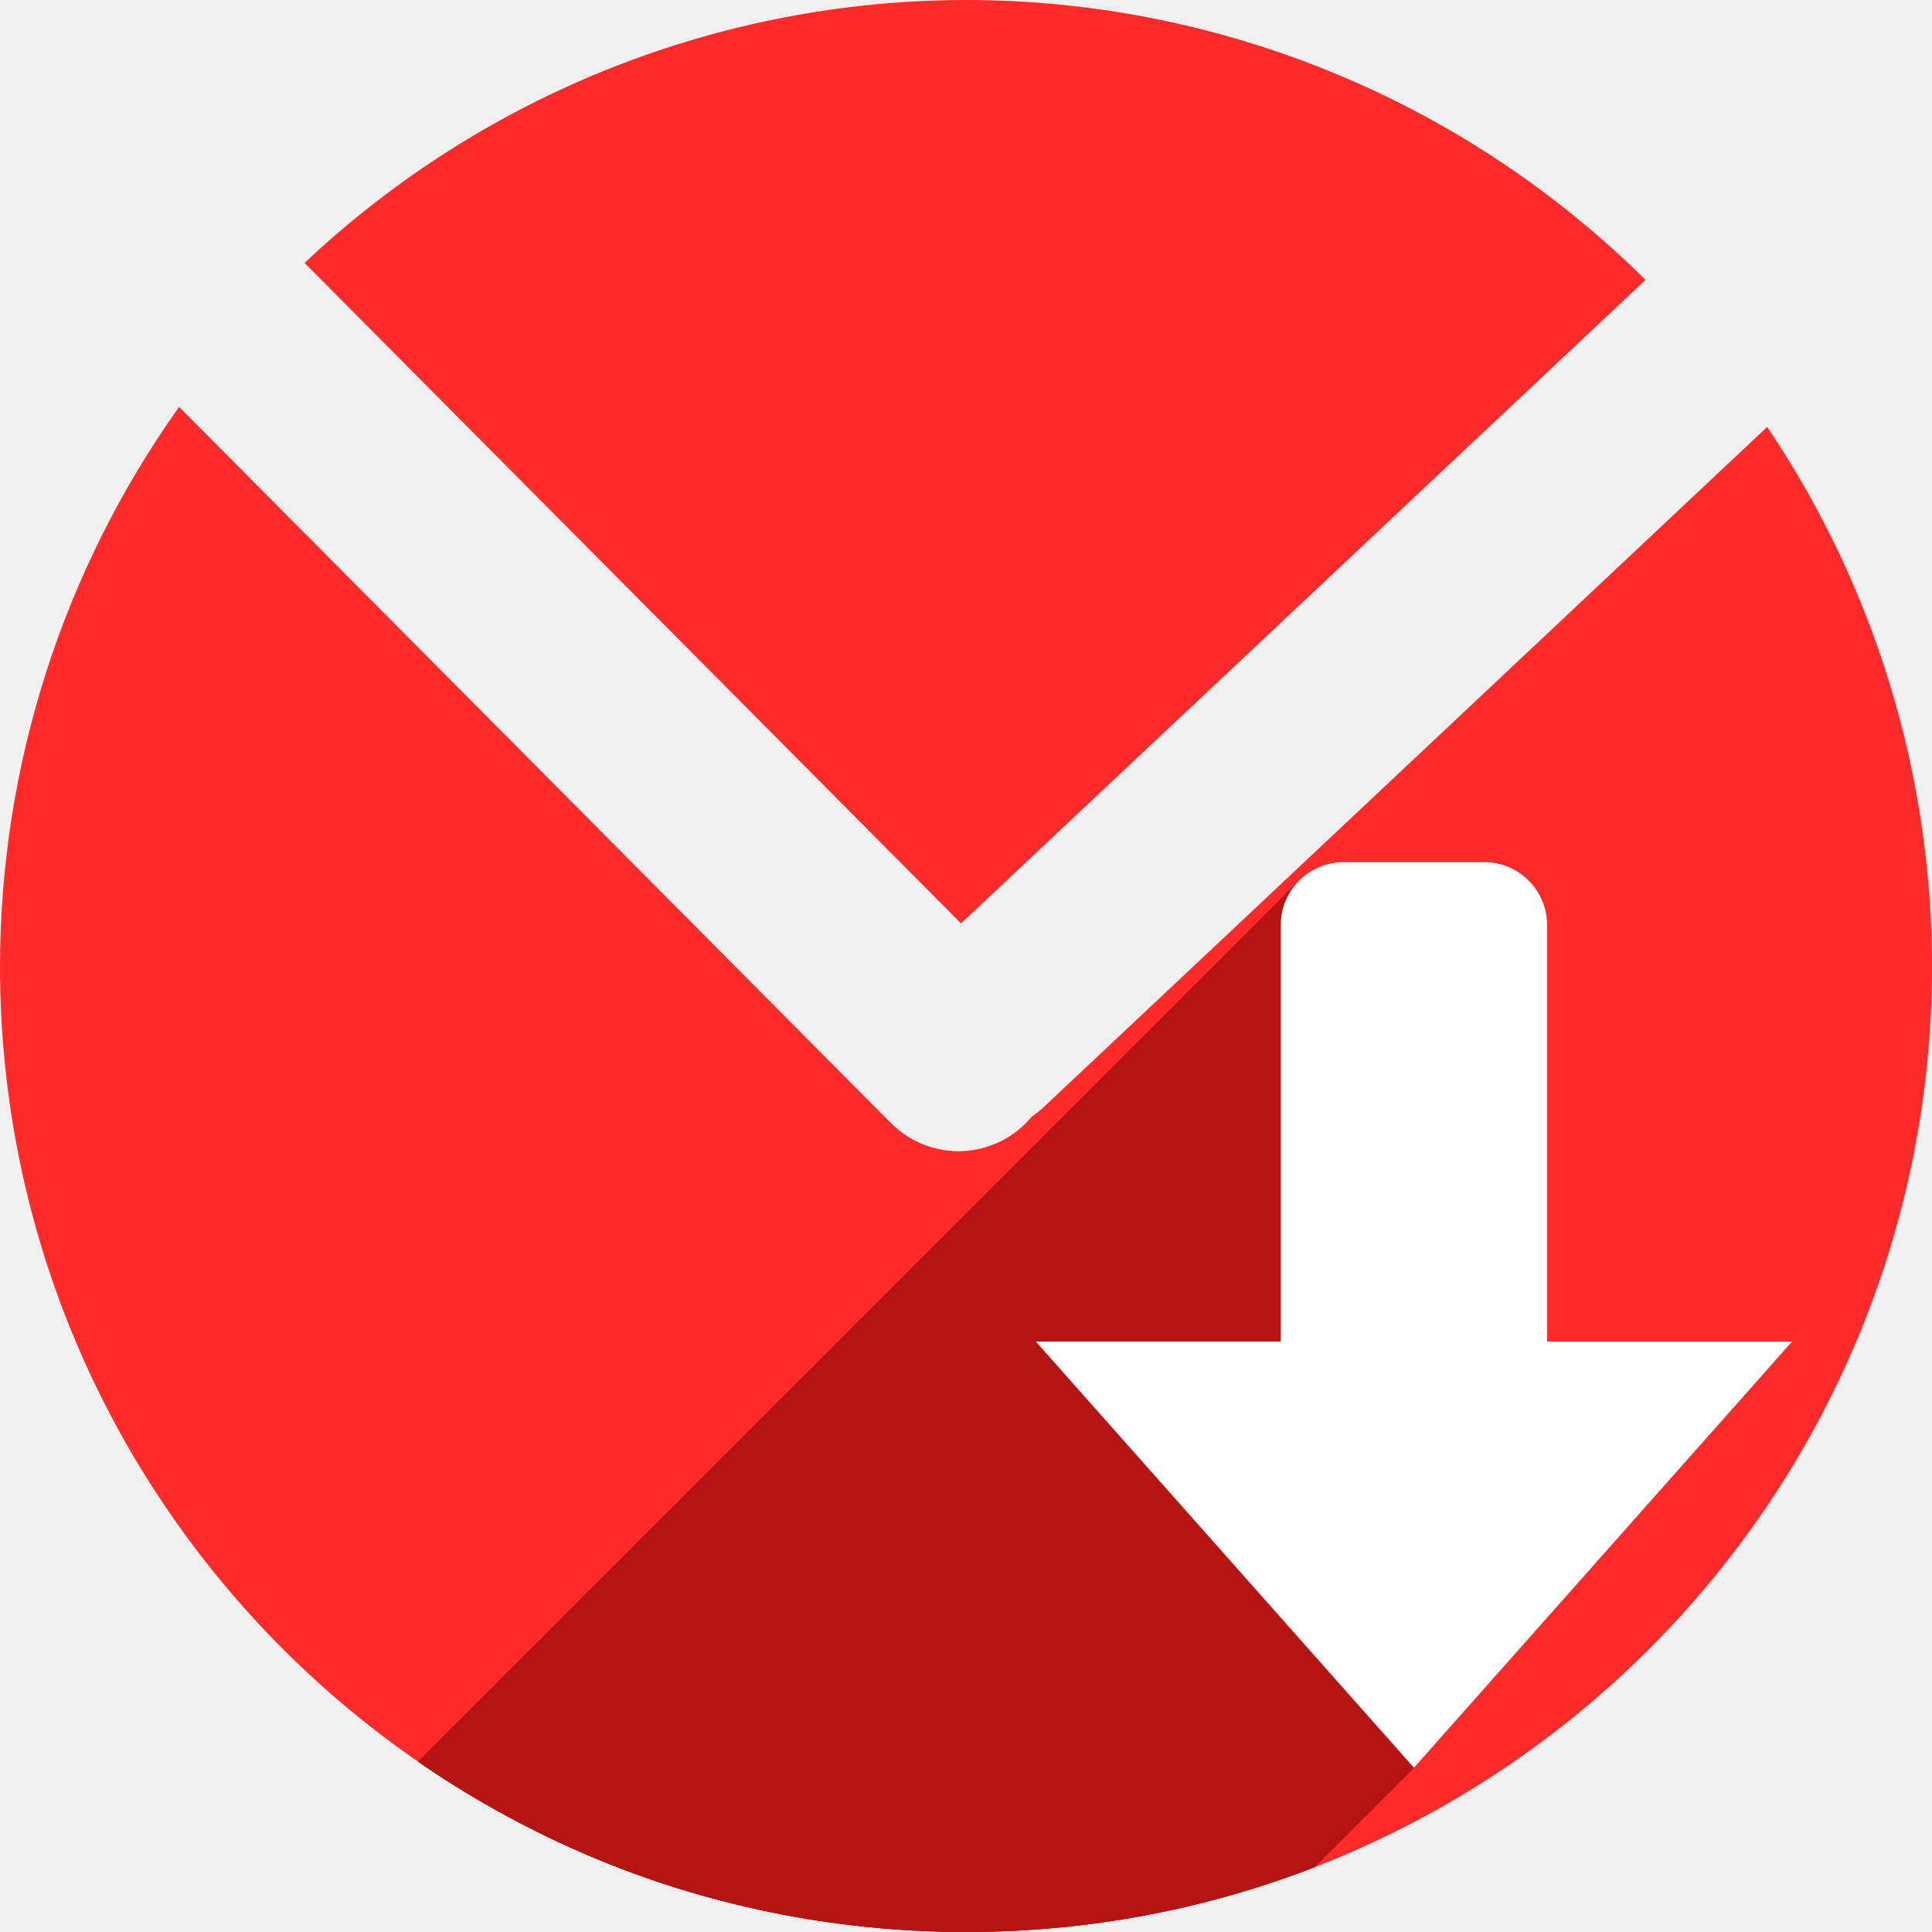
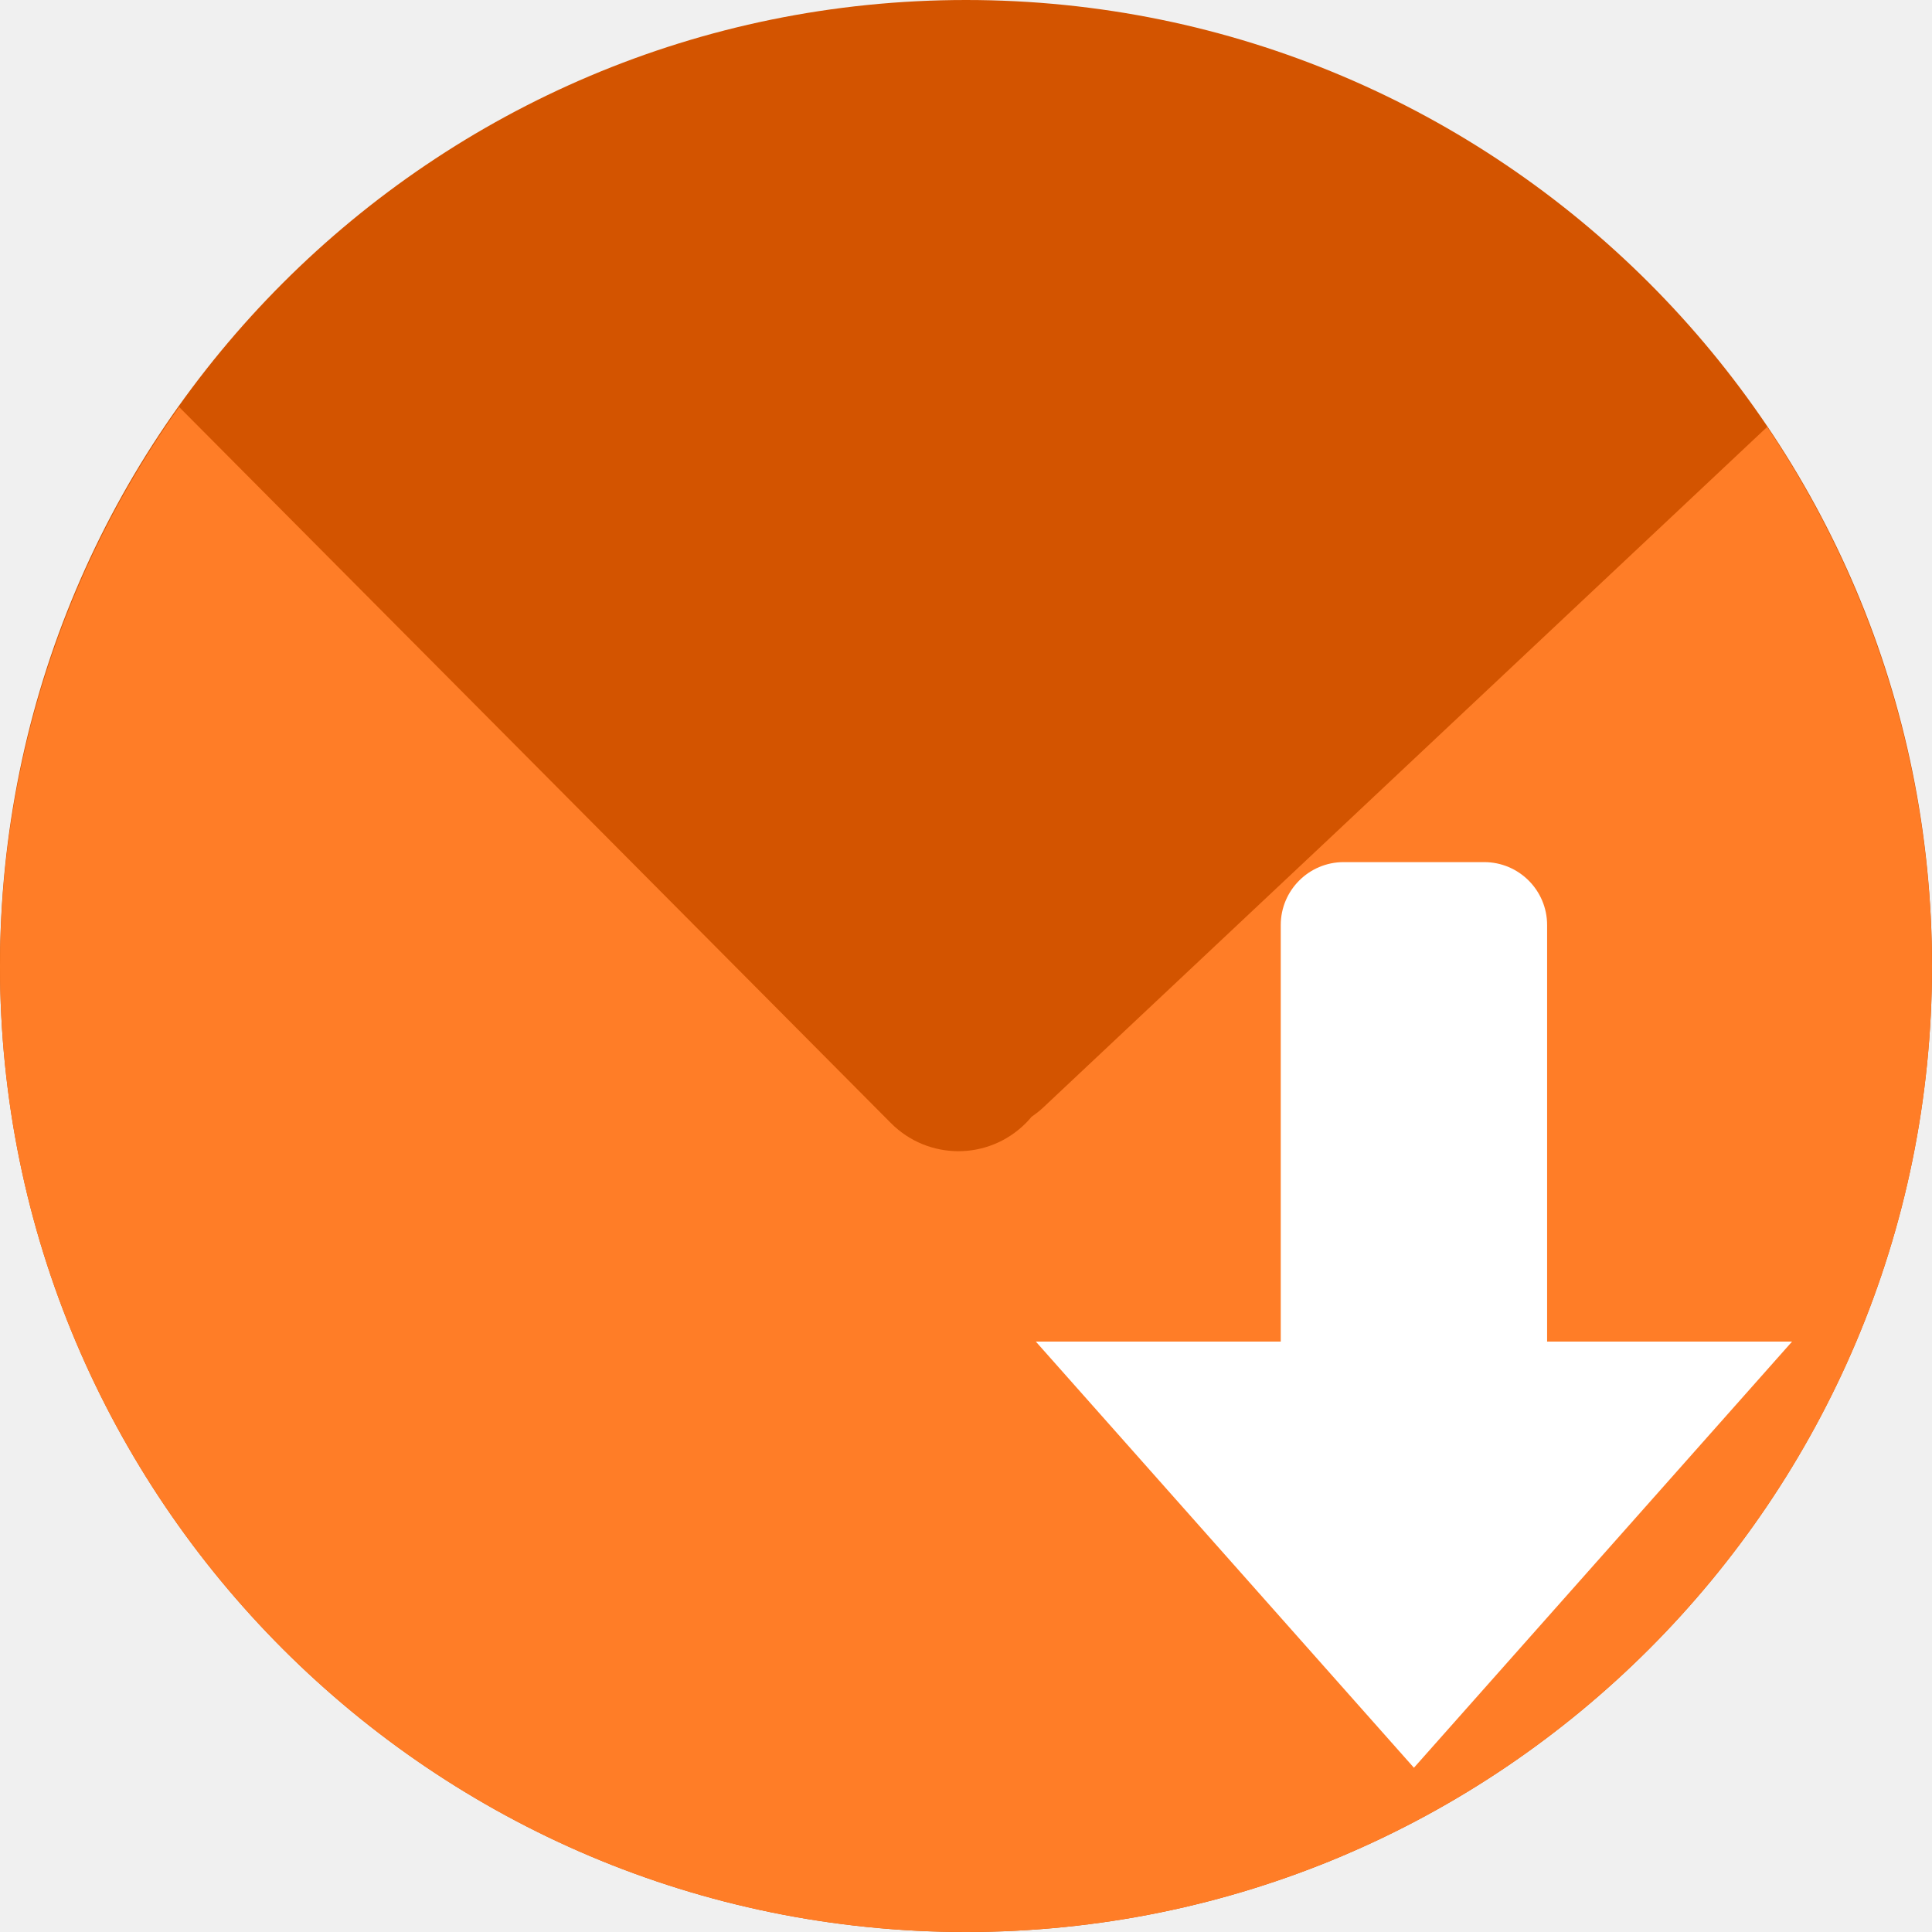
<svg xmlns="http://www.w3.org/2000/svg" width="256" height="256" viewBox="0 0 256 256" id="svg2" version="1.1">
  <defs id="defs4">
    <clipPath id="clipPath4828" clipPathUnits="userSpaceOnUse">
      <circle style="opacity:1;fill:#68bdff;fill-opacity:1;stroke:none;stroke-width:52.82;stroke-linecap:round;stroke-linejoin:round;stroke-miterlimit:4;stroke-dasharray:none;stroke-opacity:1" id="circle4830" cx="128" cy="924.362" r="128" />
    </clipPath>
    <clipPath id="clipPath4851" clipPathUnits="userSpaceOnUse">
      <path style="opacity:1;fill:#68bdff;fill-opacity:1;stroke:none;stroke-width:52.82;stroke-linecap:round;stroke-linejoin:round;stroke-miterlimit:4;stroke-dasharray:none;stroke-opacity:1" d="m 128,796.362 a 128,128 0 0 0 -87.652,34.838 l 86.988,87.514 90.693,-85.26 A 128,128 0 0 0 128,796.362 Z M 23.73,850.284 A 128,128 0 0 0 0,924.362 128,128 0 0 0 128,1052.362 128,128 0 0 0 256,924.362 128,128 0 0 0 234.158,852.931 l -95.943,90.199 c -0.481,0.452 -0.995,0.843 -1.521,1.205 -0.254,0.304 -0.518,0.602 -0.805,0.887 -4.959,4.929 -12.919,4.904 -17.848,-0.055 L 23.73,850.284 Z" id="path4853" />
    </clipPath>
    <clipPath id="clipPath4147" clipPathUnits="userSpaceOnUse">
      <path style="opacity:1;fill:#fff168;fill-opacity:1;stroke:none;stroke-width:52.82;stroke-linecap:round;stroke-linejoin:round;stroke-miterlimit:4;stroke-dasharray:none;stroke-opacity:1" d="M 23.73,850.284 A 128,128 0 0 0 0,924.362 128,128 0 0 0 128,1052.362 128,128 0 0 0 256,924.362 128,128 0 0 0 234.158,852.931 l -95.943,90.199 c -0.481,0.452 -0.995,0.843 -1.521,1.205 -0.254,0.304 -0.518,0.602 -0.805,0.887 -4.959,4.929 -12.919,4.904 -17.848,-0.055 l -94.311,-94.883 z" id="path4149" />
    </clipPath>
    <filter id="filter5743" style="color-interpolation-filters:sRGB">
      <feFlood id="feFlood5745" result="flood" flood-color="rgb(0,0,0)" flood-opacity="0.498" />
      <feComposite id="feComposite5747" result="composite1" operator="in" in2="SourceGraphic" in="flood" />
      <feGaussianBlur id="feGaussianBlur5749" result="blur" stdDeviation="3.7" in="composite1" />
      <feOffset id="feOffset5751" result="offset" dy="-4" dx="-3.7" />
      <feComposite id="feComposite5753" result="composite2" operator="over" in2="offset" in="SourceGraphic" />
    </filter>
    <clipPath clipPathUnits="userSpaceOnUse" id="clipPath4296">
      <path style="opacity:1;fill:#0592ff;fill-opacity:1;stroke:none;stroke-width:52.82;stroke-linecap:round;stroke-linejoin:round;stroke-miterlimit:4;stroke-dasharray:none;stroke-opacity:1" d="m 123.124,809.734 a 128,128 0 0 0 -87.652,34.838 l 86.988,87.514 90.693,-85.26 a 128,128 0 0 0 -90.029,-37.092 z M 18.854,863.655 a 128,128 0 0 0 -23.73,74.078 128,128 0 0 0 128,128 128,128 0 0 0 128,-128 128,128 0 0 0 -21.842,-71.432 l -95.943,90.199 c -0.481,0.452 -0.995,0.843 -1.521,1.205 -0.254,0.304 -0.518,0.602 -0.805,0.887 -4.959,4.929 -12.919,4.904 -17.848,-0.055 L 18.854,863.655 Z" id="path4298" />
    </clipPath>
    <clipPath id="clipPath956" clipPathUnits="userSpaceOnUse">
      <path style="opacity:1;fill:#0592ff;fill-opacity:1;stroke:none;stroke-width:52.82;stroke-linecap:round;stroke-linejoin:round;stroke-miterlimit:4;stroke-dasharray:none;stroke-opacity:1" d="m 128,796.362 a 128,128 0 0 0 -87.652,34.838 l 86.988,87.514 90.693,-85.26 A 128,128 0 0 0 128,796.362 Z M 23.73,850.284 A 128,128 0 0 0 0,924.362 128,128 0 0 0 128,1052.362 128,128 0 0 0 256,924.362 128,128 0 0 0 234.158,852.931 l -95.943,90.199 c -0.481,0.452 -0.995,0.843 -1.521,1.205 -0.254,0.304 -0.518,0.602 -0.805,0.887 -4.959,4.929 -12.919,4.904 -17.848,-0.055 z" id="path958" />
    </clipPath>
    <clipPath clipPathUnits="userSpaceOnUse" id="clipPath961">
      <path style="opacity:1;fill:#ff2a2a;fill-opacity:1;stroke:none;stroke-width:37.414;stroke-linecap:round;stroke-linejoin:round;stroke-miterlimit:4;stroke-dasharray:none;stroke-opacity:1" d="m 172.468,836.446 a 90.667,90.667 0 0 0 -62.087,24.677 l 61.617,61.989 64.241,-60.392 A 90.667,90.667 0 0 0 172.468,836.446 Z M 98.61,874.64 a 90.667,90.667 0 0 0 -16.809,52.472 90.667,90.667 0 0 0 90.667,90.667 90.667,90.667 0 0 0 90.667,-90.667 90.667,90.667 0 0 0 -15.471,-50.597 l -67.96,63.891 c -0.341,0.32 -0.705,0.597 -1.078,0.854 -0.18,0.215 -0.367,0.426 -0.57,0.628 -3.512,3.491 -9.151,3.474 -12.642,-0.039 z" id="path963" />
    </clipPath>
  </defs>
  <g transform="translate(0,-796.3622)" id="layer1">
-     <path transform="translate(0,796.3622)" id="path4135" d="M 128 0 A 128 128 0 0 0 40.348 34.838 L 127.336 122.352 L 218.029 37.092 A 128 128 0 0 0 128 0 z M 23.73 53.922 A 128 128 0 0 0 0 128 A 128 128 0 0 0 128 256 A 128 128 0 0 0 256 128 A 128 128 0 0 0 234.158 56.568 L 138.215 146.768 C 137.734 147.22 137.22 147.61 136.693 147.973 C 136.44 148.276 136.175 148.575 135.889 148.859 C 130.93 153.788 122.97 153.763 118.041 148.805 L 23.73 53.922 z " style="opacity:1;fill:#ff2a2a;fill-opacity:1;stroke:none;stroke-width:52.82;stroke-linecap:round;stroke-linejoin:round;stroke-miterlimit:4;stroke-dasharray:none;stroke-opacity:1" />
-     <g id="g857" transform="matrix(1.411765,0,0,1.411765,-115.4843,-384.5025)" style="fill:#b61313;fill-opacity:1" clip-path="url(#clipPath961)">
-       <g id="g913" transform="matrix(0.7083331,0,0,0.7083331,81.80132,836.4456)" style="fill:#b61313;fill-opacity:1">
-         <g id="g910" style="fill:#b61313;fill-opacity:1;stroke:none;stroke-width:28.235;stroke-linecap:butt;stroke-linejoin:miter;stroke-miterlimit:4;stroke-dasharray:none;stroke-opacity:1">
-           <path id="path886" d="M178.049 114.234C175.738 114.234 173.652 115.165 172.144 116.673L30.723 258.095C32.231 256.586 34.317 255.656 36.627 255.656Z" style="fill:#b61313;fill-opacity:1" />
-           <path id="path888" d="M172.144 116.673C170.636 118.181 169.705 120.267 169.705 122.578L28.284 263.999C28.284 261.689 29.214 259.603 30.723 258.095Z" style="fill:#b61313;fill-opacity:1" />
-           <path id="path890" d="M169.705 122.578L169.705 177.766L28.284 319.187L28.284 263.999Z" style="fill:#b61313;fill-opacity:1" />
-           <path id="path892" d="M169.705 177.766L137.248 177.766L-4.173 319.187L28.284 319.187Z" style="fill:#b61313;fill-opacity:1" />
-           <path id="path894" d="M137.248 177.766L162.301 206.0L20.879 347.421L-4.173 319.187Z" style="fill:#b61313;fill-opacity:1" />
-           <path id="path896" d="M162.301 206.0L187.354 234.234L45.932 375.656L20.879 347.421Z" style="fill:#b61313;fill-opacity:1" />
-           <path id="path898" d="M187.354 234.234L212.404 206.0L70.983 347.421L45.932 375.656Z" style="fill:#b61313;fill-opacity:1" />
-           <path id="path900" d="M212.404 206.0L237.457 177.766L96.036 319.187L70.983 347.421Z" style="fill:#b61313;fill-opacity:1" />
-           <path id="path902" d="M237.457 177.766L205.0 177.766L63.579 319.187L96.036 319.187Z" style="fill:#b61313;fill-opacity:1" />
-           <path id="path904" d="M205.0 177.766L205.0 122.578L63.579 263.999L63.579 319.187Z" style="fill:#b61313;fill-opacity:1" />
-           <path id="path906" d="M205.0 122.578C205.0 117.957 201.28 114.234 196.658 114.234L55.237 255.656C59.858 255.656 63.579 259.378 63.579 263.999Z" style="fill:#b61313;fill-opacity:1" />
-           <path id="path908" d="M196.658 114.234L178.049 114.234L36.627 255.656L55.237 255.656Z" style="fill:#b61313;fill-opacity:1" />
-         </g>
-         <path id="rect853" transform="" d="M 178.049 114.234 C 173.427 114.234 169.705 117.957 169.705 122.578 L 169.705 177.766 L 137.248 177.766 L 162.301 206 L 187.354 234.234 L 212.404 206 L 237.457 177.766 L 205 177.766 L 205 122.578 C 205 117.957 201.28 114.234 196.658 114.234 L 178.049 114.234 z " style="fill:#b61313;fill-opacity:1;stroke:none;stroke-width:28.235;stroke-linecap:butt;stroke-linejoin:miter;stroke-miterlimit:4;stroke-dasharray:none;stroke-opacity:1" />
-       </g>
-     </g>
+     <circle r="128" cy="924.362" cx="128" id="path841" style="opacity:1;fill:#d35400;fill-opacity:1;stroke:none;stroke-width:171.73;stroke-miterlimit:4;stroke-dasharray:none;stroke-opacity:1" />
+     <path id="path4135-3" d="M 23.73,850.284 A 128,128 0 0 0 0,924.362 128,128 0 0 0 128,1052.362 128,128 0 0 0 256,924.362 128,128 0 0 0 234.158,852.93 l -95.943,90.199 c -0.481,0.452 -0.995,0.843 -1.521,1.205 -0.254,0.304 -0.518,0.602 -0.805,0.887 -4.959,4.929 -12.919,4.904 -17.848,-0.055 z" style="opacity:1;fill:#ff7d27;fill-opacity:1;stroke:none;stroke-width:52.82;stroke-linecap:round;stroke-linejoin:round;stroke-miterlimit:4;stroke-dasharray:none;stroke-opacity:1" />
    <rect ry="8.342" y="910.597" x="169.706" height="91.765" width="35.294" id="rect845" style="fill:#ffffff;fill-opacity:1;stroke:none;stroke-width:28.235;stroke-linecap:butt;stroke-linejoin:miter;stroke-miterlimit:4;stroke-dasharray:none;stroke-opacity:1" />
    <path transform="matrix(1.928507,0,0,1.254902,-207.991,-233.543)" d="m 205,1007.362 -12.99,-22.5 -12.99,-22.5 25.981,0 25.981,0 -12.99,22.5 z" id="path847" style="fill:#ffffff;fill-opacity:1;stroke:none;stroke-width:20;stroke-linecap:butt;stroke-linejoin:miter;stroke-miterlimit:4;stroke-dasharray:none;stroke-opacity:1" />
  </g>
</svg>
